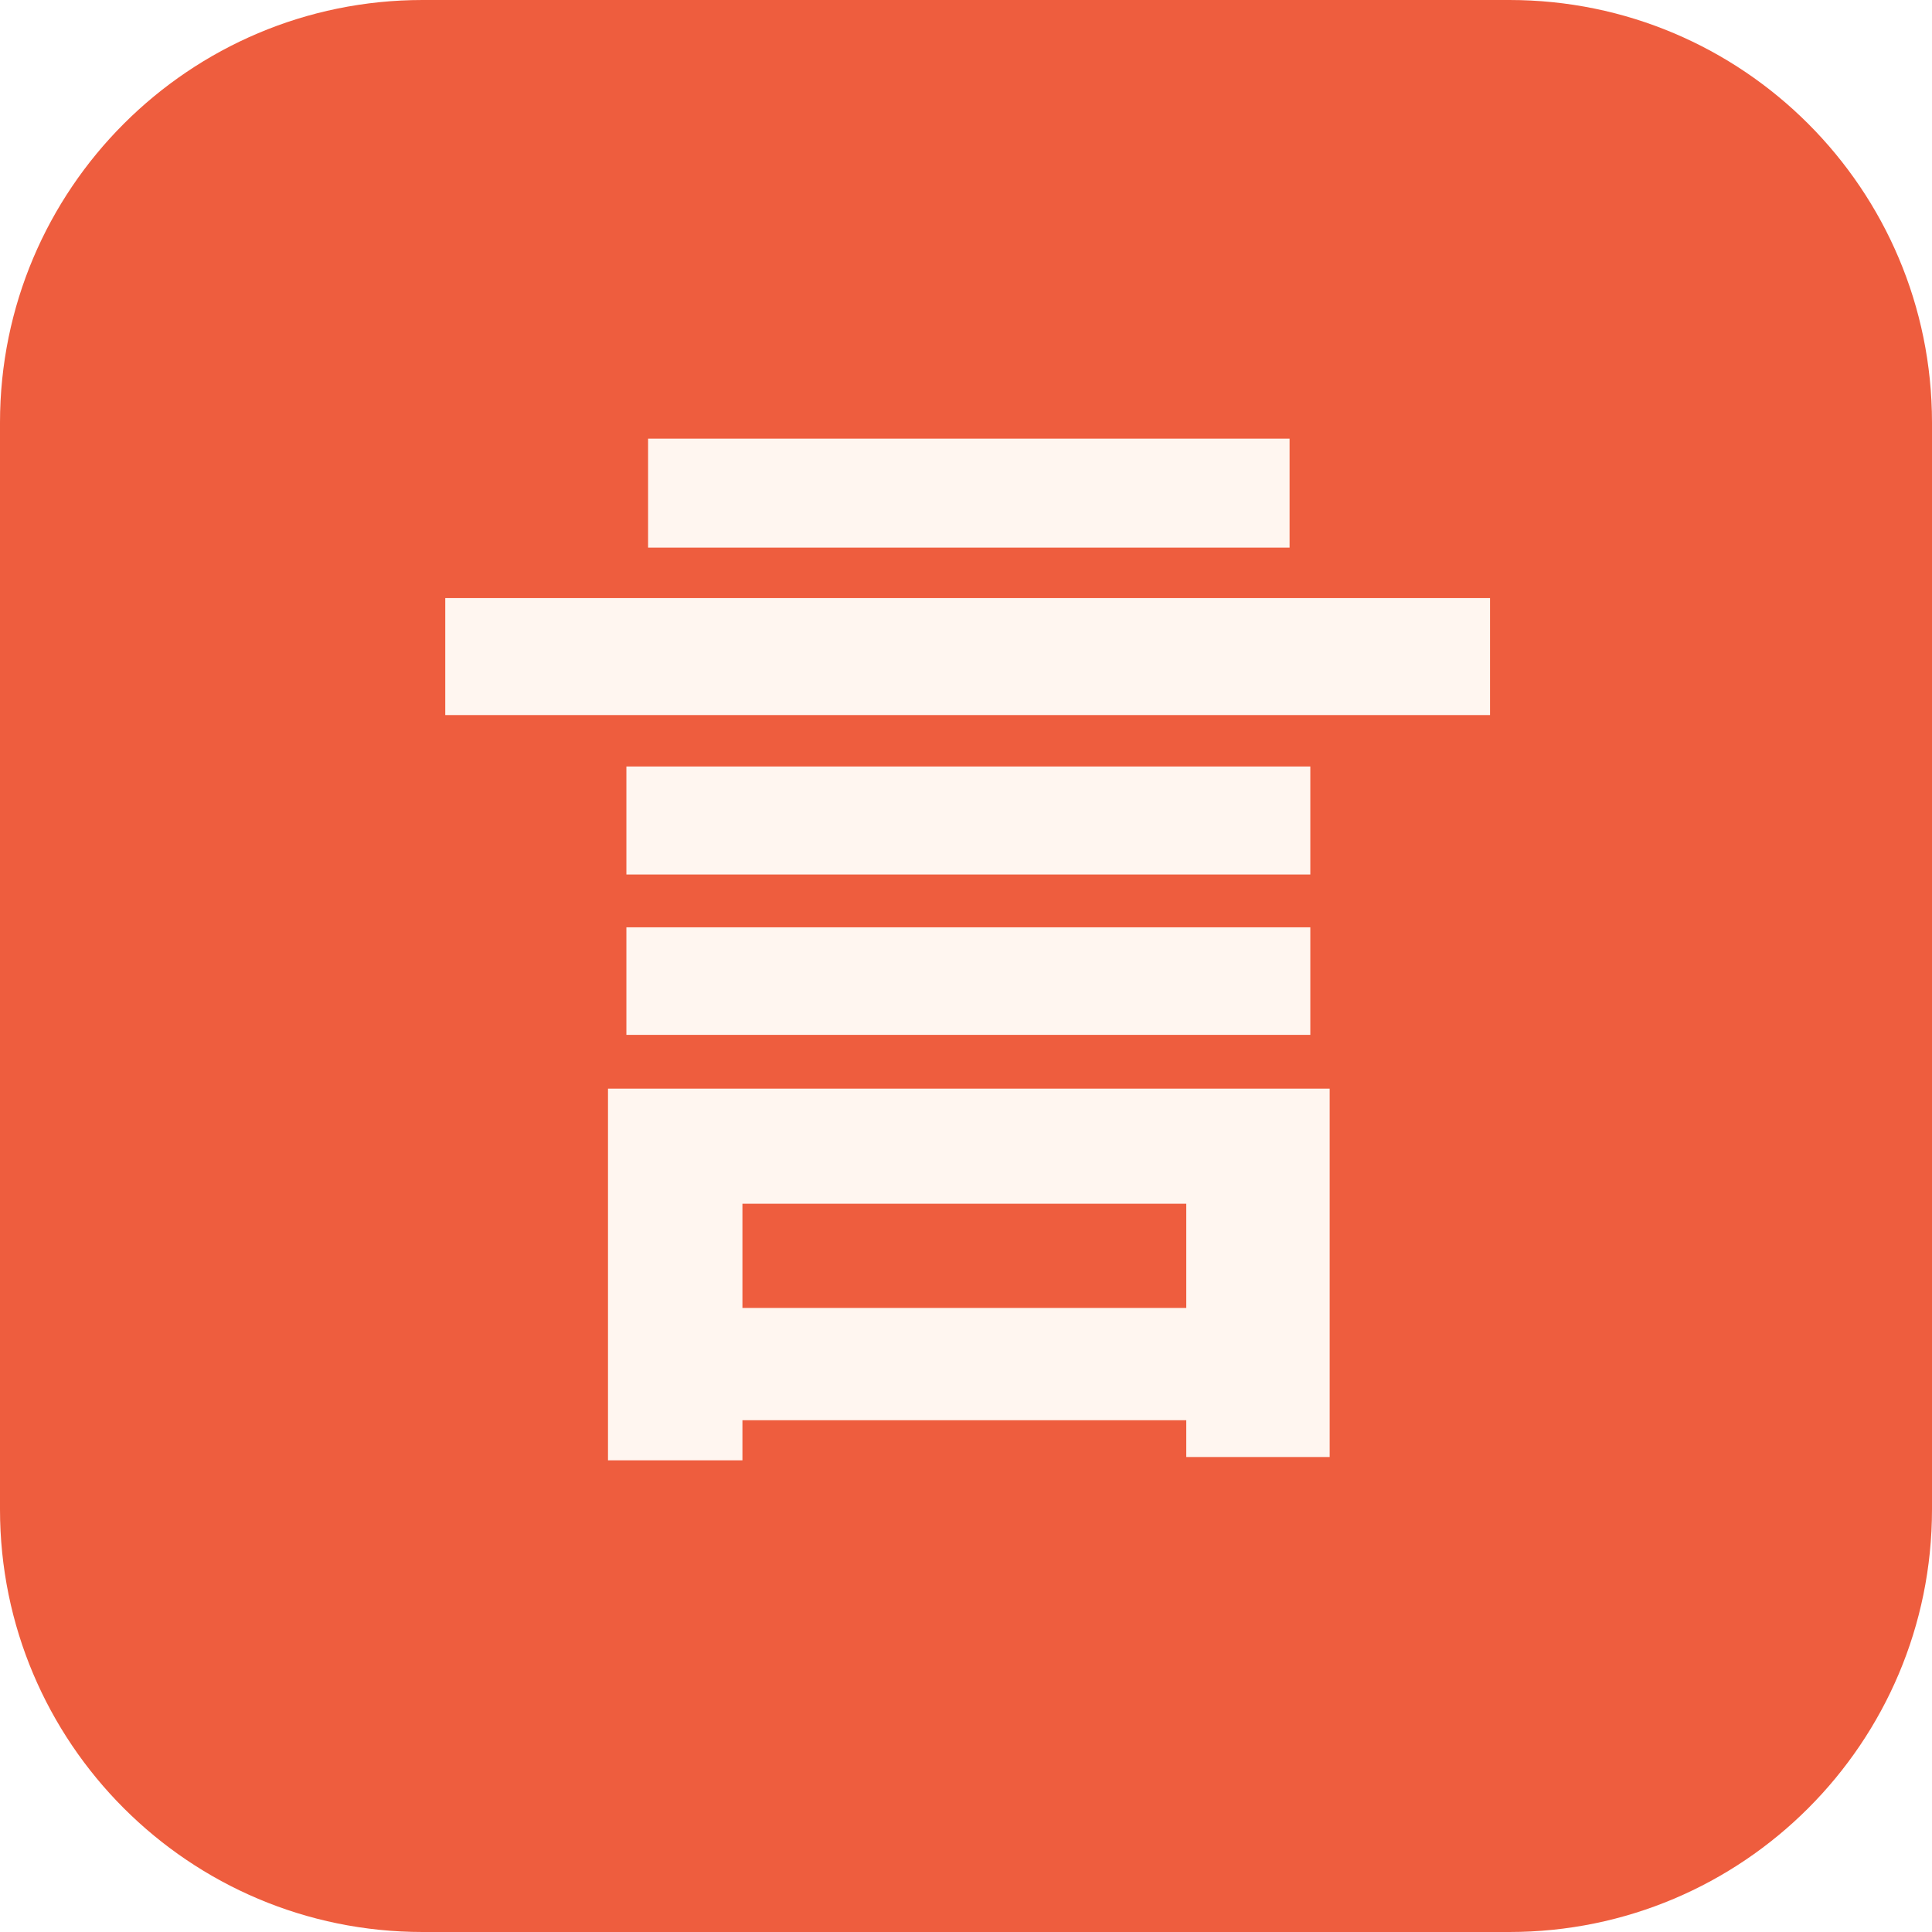
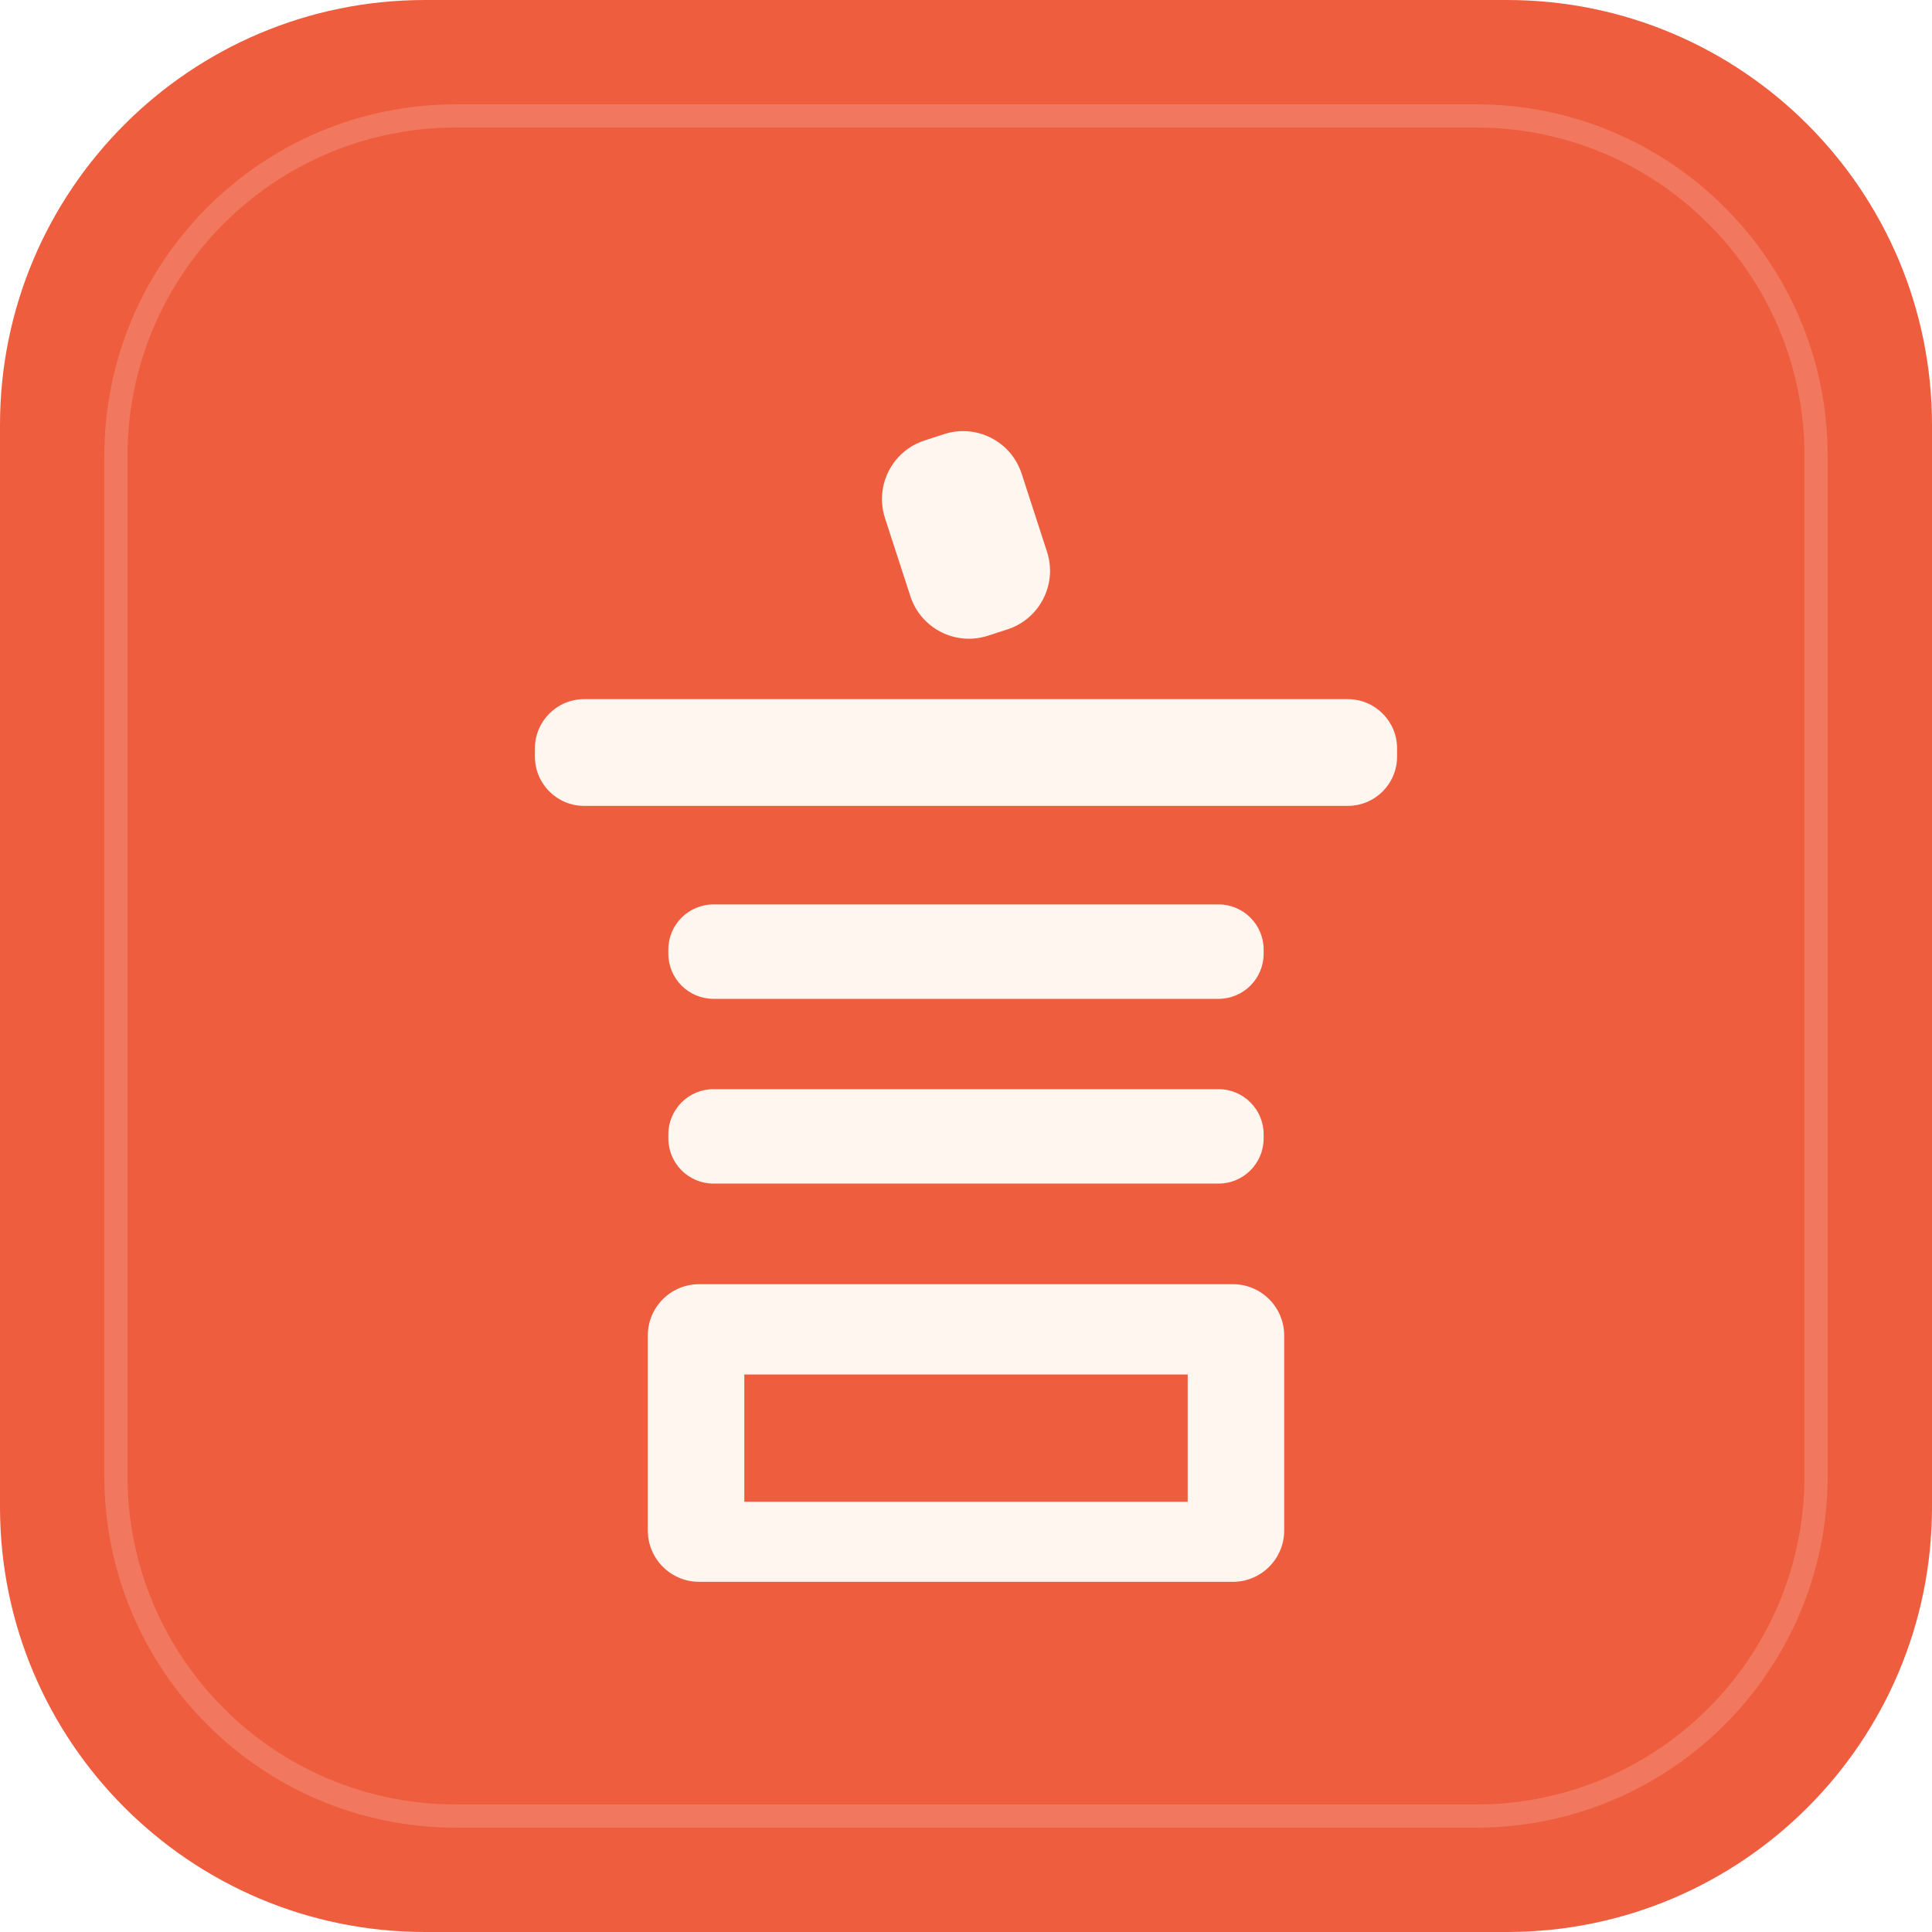
- <svg xmlns="http://www.w3.org/2000/svg" viewBox="0 0 64 64">
-   <rect width="64" height="64" rx="14" fill="#ee5d3e" />
-   <text x="32" y="45" font-size="38" text-anchor="middle" font-family="'Hiragino Mincho ProN','Noto Serif JP',serif" font-weight="700" fill="#fff6f0">言</text>
+ <svg xmlns="http://www.w3.org/2000/svg" width="64" height="64" viewBox="0 0 64 64">
+   <rect width="64" height="64" rx="14.08" fill="#ee5d3e" />
+   <rect x="3.84" y="3.84" width="56.32" height="56.32" rx="11.264" fill="none" stroke="#fff6f0" stroke-opacity="0.18" stroke-width="0.768" />
+   <g transform="translate(10.24 10.24) scale(0.68)" fill="#fff6f0">
+     <rect x="28.5" y="6" width="7" height="10" rx="3" transform="rotate(-18 32 11)" />
+     <rect x="11" y="19" width="42" height="5.2" rx="2.4" />
+     <rect x="17.5" y="29" width="29" height="4.6" rx="2.2" />
+     <rect x="17.5" y="38" width="29" height="4.6" rx="2.2" />
+     <path d="M19 47.5h26a2.5 2.5 0 0 1 2.5 2.5v9.5a2.5 2.5 0 0 1-2.5 2.5H19a2.5 2.5 0 0 1-2.5-2.5V50a2.5 2.5 0 0 1 2.5-2.5zm2.2 4.4v6.2h21.6v-6.2z" />
+   </g>
</svg>
